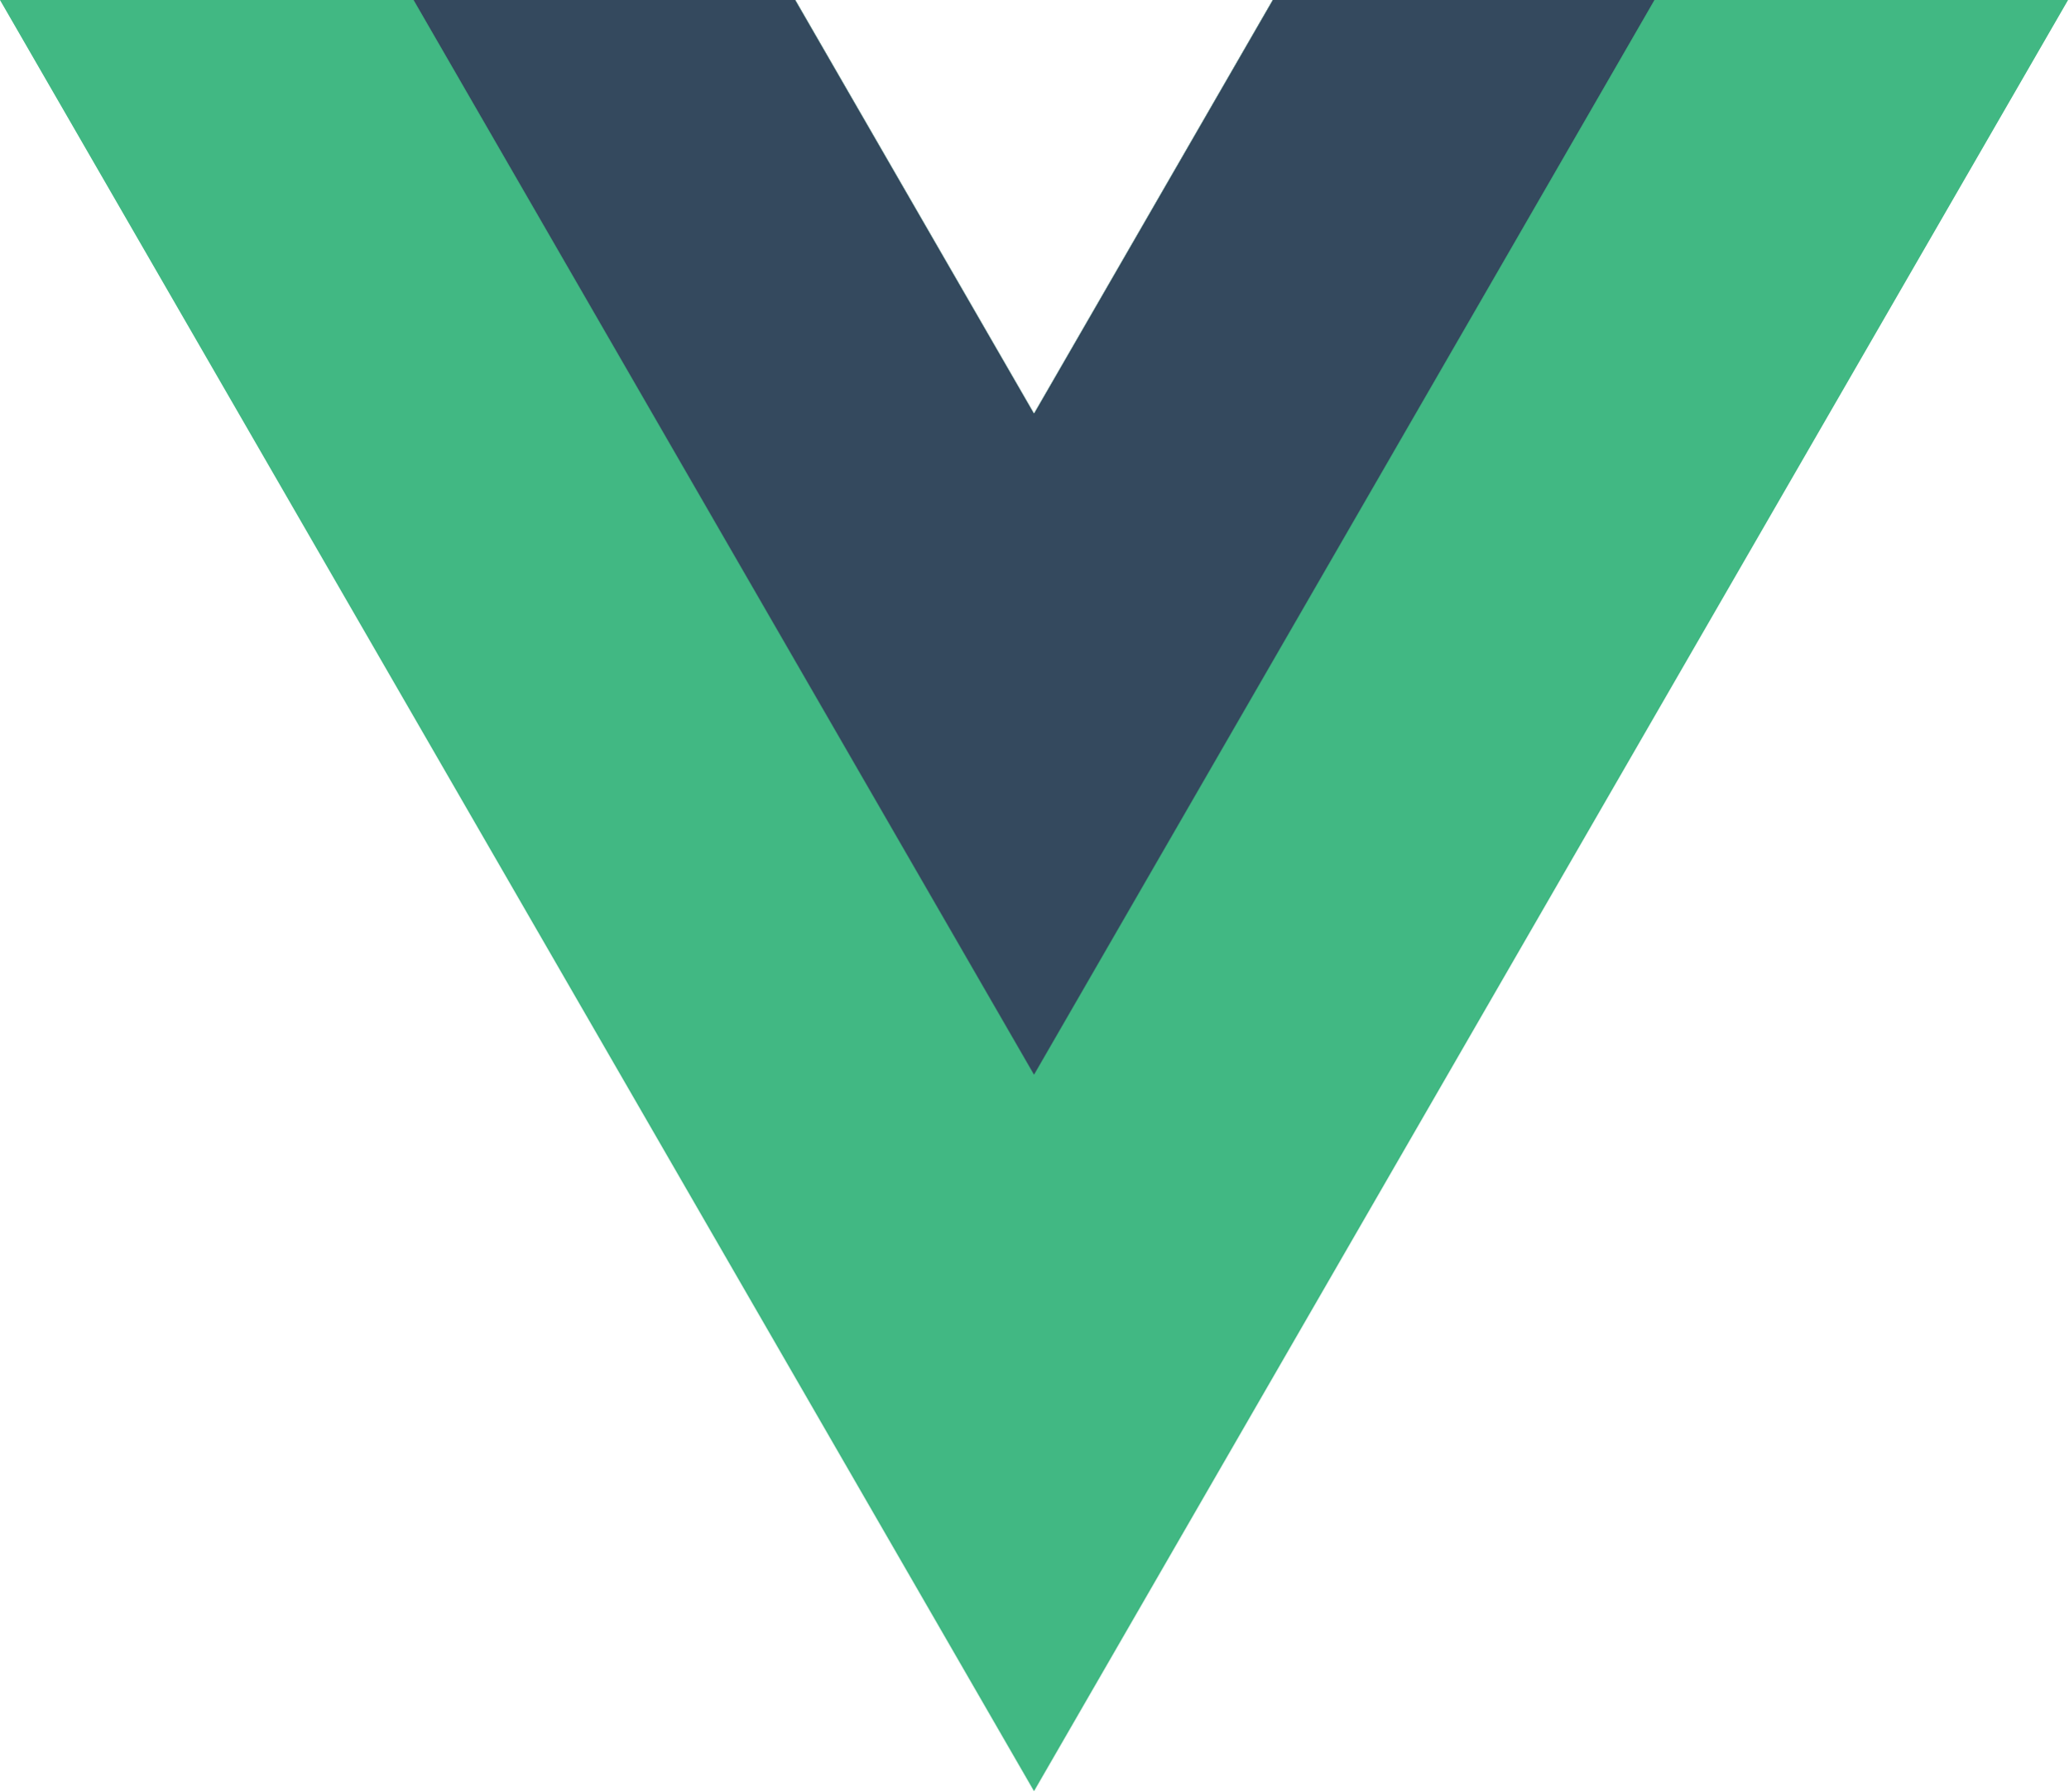
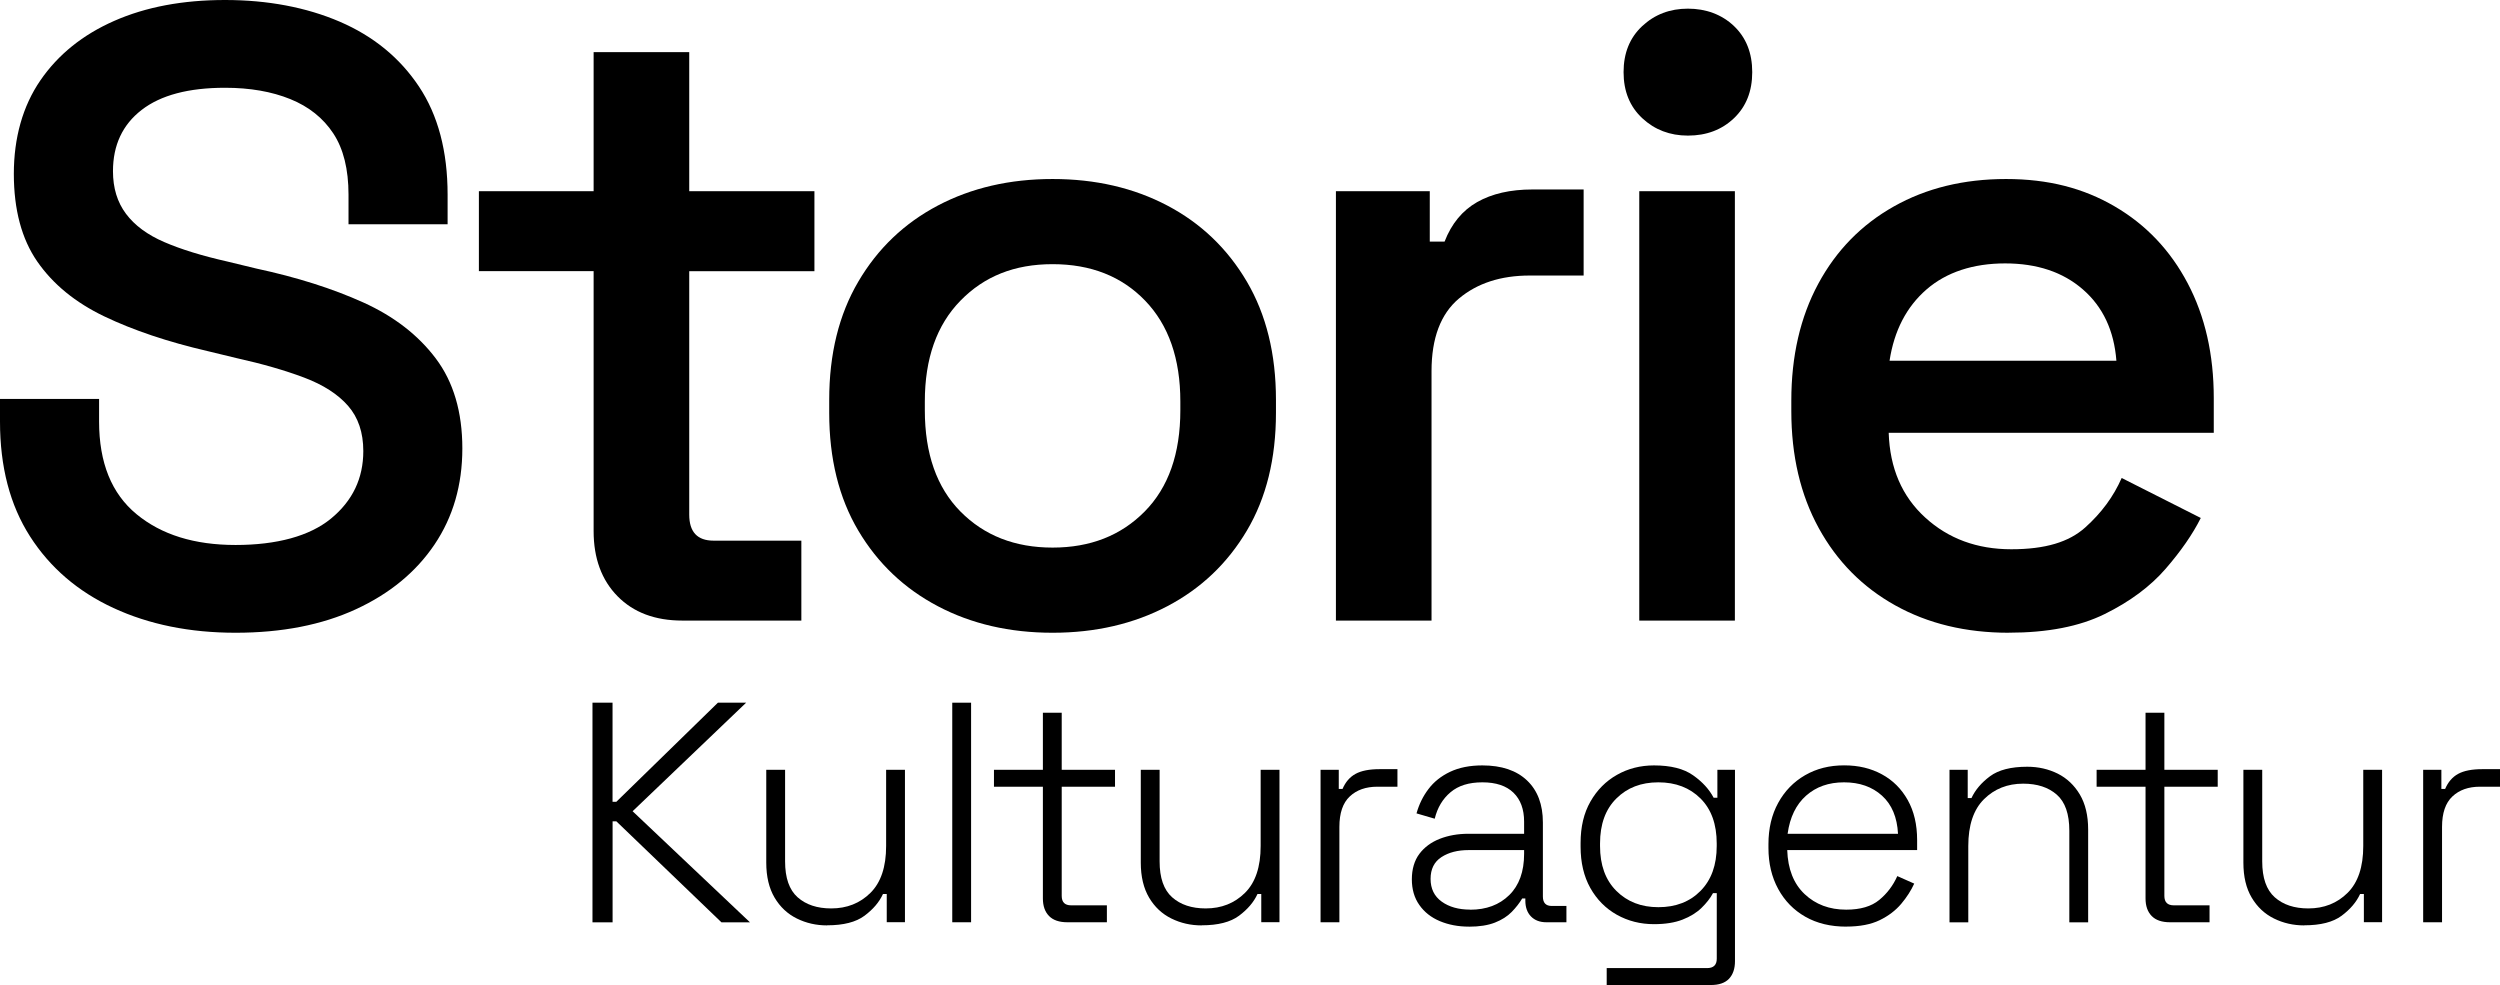
- <svg xmlns="http://www.w3.org/2000/svg" viewBox="0 0 261.76 226.69">
-   <path d="M161.096.001l-30.225 52.351L100.647.001H-.005l130.877 226.688L261.749.001z" fill="#41b883" />
-   <path d="M161.096.001l-30.225 52.351L100.647.001H52.346l78.526 136.01L209.398.001z" fill="#34495e" />
+ <svg xmlns="http://www.w3.org/2000/svg" version="1.1" viewBox="0 0 525.8 207.16">
+   <g>
+     <g id="Ebene_1">
+       <g>
+         <g>
+           <path d="M124.61,193.97v-46.18h4.22v20.85h.79l21.37-20.85h5.94l-23.88,22.83,24.68,23.36h-6l-22.1-21.24h-.79v21.24h-4.22Z" />
+           <path d="M173.96,194.63c-2.29,0-4.41-.48-6.37-1.45s-3.52-2.43-4.68-4.39c-1.16-1.96-1.75-4.41-1.75-7.36v-19.53h3.96v19.27c0,3.47.88,5.99,2.64,7.55,1.76,1.56,4.11,2.34,7.06,2.34,3.3,0,6.05-1.09,8.25-3.27,2.2-2.18,3.3-5.46,3.3-9.86v-16.03h3.96v32.06h-3.83v-5.94h-.79c-.79,1.72-2.09,3.24-3.89,4.58-1.8,1.34-4.42,2.01-7.85,2.01Z" />
+           <path d="M200.28,193.97v-46.18h3.96v46.18h-3.96Z" />
+           <path d="M224.49,193.97c-1.72,0-3-.44-3.86-1.32-.86-.88-1.29-2.11-1.29-3.69v-23.49h-10.29v-3.56h10.29v-12.01h3.96v12.01h11.21v3.56h-11.21v22.96c0,1.32.66,1.98,1.98,1.98h7.52v3.56h-8.31Z" />
+           <path d="M252.73,194.63c-2.29,0-4.41-.48-6.37-1.45s-3.52-2.43-4.68-4.39c-1.16-1.96-1.75-4.41-1.75-7.36v-19.53h3.96v19.27c0,3.47.88,5.99,2.64,7.55,1.76,1.56,4.11,2.34,7.06,2.34,3.3,0,6.05-1.09,8.25-3.27,2.2-2.18,3.3-5.46,3.3-9.86v-16.03h3.96v32.06h-3.83v-5.94h-.79c-.79,1.72-2.09,3.24-3.89,4.58-1.8,1.34-4.42,2.01-7.85,2.01Z" />
+           <path d="M277.74,193.97v-32.06h3.83v4.02h.79c.62-1.45,1.53-2.51,2.74-3.17,1.21-.66,2.89-.99,5.05-.99h3.76v3.69h-4.22c-2.42,0-4.36.68-5.81,2.05-1.45,1.36-2.18,3.5-2.18,6.4v20.06h-3.96Z" />
+           <path d="M308.94,194.89c-2.24,0-4.28-.39-6.1-1.15-1.83-.77-3.27-1.9-4.32-3.4-1.06-1.49-1.58-3.3-1.58-5.41s.53-3.94,1.58-5.34,2.49-2.46,4.29-3.17c1.8-.7,3.8-1.06,6-1.06h11.74v-2.57c0-2.59-.75-4.62-2.24-6.07-1.5-1.45-3.67-2.18-6.53-2.18s-5.05.69-6.7,2.08c-1.65,1.38-2.76,3.24-3.33,5.57l-3.83-1.12c.53-1.89,1.36-3.6,2.51-5.11,1.14-1.52,2.66-2.73,4.55-3.63,1.89-.9,4.16-1.35,6.79-1.35,4.05,0,7.18,1.06,9.4,3.17,2.22,2.11,3.33,5.06,3.33,8.84v15.57c0,1.32.62,1.98,1.85,1.98h3.1v3.43h-4.22c-1.36,0-2.44-.41-3.23-1.22-.79-.81-1.19-1.92-1.19-3.33v-.46h-.66c-.57.97-1.31,1.91-2.21,2.84-.9.92-2.08,1.67-3.53,2.24s-3.28.86-5.48.86ZM309.21,191.33c3.39,0,6.12-1.02,8.21-3.07,2.09-2.05,3.13-4.94,3.13-8.68v-.79h-11.68c-2.29,0-4.19.49-5.71,1.48-1.52.99-2.28,2.52-2.28,4.58s.78,3.66,2.34,4.78c1.56,1.12,3.55,1.68,5.97,1.68Z" />
+           <path d="M332.43,178.07v-.79c0-3.39.69-6.29,2.08-8.71,1.38-2.42,3.24-4.29,5.58-5.61,2.33-1.32,4.93-1.98,7.78-1.98,3.52,0,6.26.69,8.22,2.08,1.96,1.38,3.4,2.96,4.32,4.72h.79v-5.87h3.7v40.24c0,1.58-.42,2.81-1.25,3.7-.84.88-2.11,1.32-3.83,1.32h-21.9v-3.56h21.11c1.36,0,2.04-.66,2.04-1.98v-13.79h-.79c-.57,1.06-1.37,2.09-2.41,3.1-1.03,1.01-2.37,1.84-3.99,2.47-1.63.64-3.63.96-6.01.96-2.86,0-5.46-.66-7.82-1.98-2.35-1.32-4.21-3.2-5.58-5.64-1.36-2.44-2.04-5.33-2.04-8.68ZM348.79,190.8c3.65,0,6.61-1.14,8.87-3.43,2.26-2.29,3.4-5.43,3.4-9.43v-.53c0-4.05-1.13-7.2-3.4-9.47-2.27-2.26-5.22-3.4-8.87-3.4s-6.55,1.13-8.84,3.4c-2.29,2.27-3.43,5.42-3.43,9.47v.53c0,4,1.14,7.15,3.43,9.43,2.29,2.29,5.24,3.43,8.84,3.43Z" />
+           <path d="M388.31,194.89c-3.3,0-6.17-.69-8.61-2.08-2.44-1.39-4.34-3.33-5.71-5.84-1.37-2.51-2.05-5.39-2.05-8.64v-.79c0-3.3.68-6.19,2.05-8.68,1.36-2.48,3.24-4.42,5.64-5.81,2.4-1.39,5.13-2.08,8.21-2.08s5.64.63,7.95,1.88,4.12,3.06,5.44,5.41c1.32,2.35,1.98,5.16,1.98,8.41v2.11h-27.32c.13,4,1.35,7.09,3.66,9.27,2.31,2.18,5.22,3.27,8.74,3.27,2.99,0,5.31-.68,6.96-2.05,1.65-1.36,2.91-3.03,3.79-5.01l3.56,1.58c-.66,1.45-1.57,2.87-2.74,4.26-1.17,1.38-2.67,2.53-4.52,3.43-1.85.9-4.2,1.35-7.06,1.35ZM375.97,175.36h23.22c-.18-3.47-1.3-6.15-3.37-8.02-2.07-1.87-4.73-2.8-7.98-2.8s-5.87.94-7.98,2.8c-2.11,1.87-3.41,4.54-3.89,8.02Z" />
+           <path d="M410.02,193.97v-32.06h3.83v5.94h.79c.79-1.71,2.09-3.24,3.89-4.58,1.8-1.34,4.42-2.01,7.85-2.01,2.33,0,4.46.49,6.4,1.45,1.93.97,3.48,2.43,4.65,4.39,1.16,1.96,1.75,4.41,1.75,7.36v19.53h-3.96v-19.27c0-3.52-.88-6.05-2.64-7.59-1.76-1.54-4.11-2.31-7.06-2.31-3.3,0-6.05,1.09-8.25,3.27-2.2,2.18-3.3,5.47-3.3,9.86v16.03h-3.96Z" />
+           <path d="M456.4,193.97c-1.72,0-3-.44-3.86-1.32-.86-.88-1.29-2.11-1.29-3.69v-23.49h-10.29v-3.56h10.29v-12.01h3.96v12.01h11.22v3.56h-11.22v22.96c0,1.32.66,1.98,1.98,1.98h7.52v3.56h-8.31Z" />
+           <path d="M484.63,194.63c-2.29,0-4.41-.48-6.37-1.45-1.96-.97-3.52-2.43-4.68-4.39-1.17-1.96-1.75-4.41-1.75-7.36v-19.53h3.96v19.27c0,3.47.88,5.99,2.64,7.55,1.76,1.56,4.11,2.34,7.06,2.34,3.3,0,6.05-1.09,8.25-3.27,2.2-2.18,3.3-5.46,3.3-9.86v-16.03h3.96v32.06h-3.83v-5.94h-.79c-.79,1.72-2.09,3.24-3.89,4.58-1.8,1.34-4.42,2.01-7.85,2.01Z" />
+           <path d="M509.64,193.97v-32.06h3.83v4.02h.79c.62-1.45,1.53-2.51,2.74-3.17,1.21-.66,2.89-.99,5.05-.99h3.76v3.69h-4.22c-2.42,0-4.35.68-5.8,2.05-1.45,1.36-2.18,3.5-2.18,6.4v20.06h-3.96Z" />
+         </g>
+         <g>
+           <path d="M49.54,133.08c-9.63,0-18.19-1.74-25.69-5.21-7.49-3.47-13.34-8.5-17.55-15.08S0,98.17,0,88.66v-4.75h20.84v4.75c0,8.66,2.62,15.14,7.86,19.47,5.24,4.33,12.18,6.49,20.84,6.49s15.6-1.86,20.11-5.58c4.51-3.72,6.76-8.44,6.76-14.17,0-3.9-1.07-7.07-3.2-9.51-2.13-2.44-5.21-4.42-9.23-5.94-4.02-1.52-8.78-2.89-14.26-4.11l-6.03-1.46c-8.41-1.95-15.66-4.39-21.76-7.31-6.09-2.92-10.78-6.76-14.08-11.52-3.29-4.75-4.94-10.91-4.94-18.46s1.86-14.23,5.58-19.65c3.72-5.42,8.9-9.6,15.54-12.52C30.68,1.46,38.45,0,47.35,0s17.06,1.53,24.13,4.57c7.07,3.05,12.61,7.59,16.63,13.62,4.02,6.03,6.03,13.62,6.03,22.76v6.22h-20.84v-6.22c0-5.36-1.07-9.66-3.2-12.89-2.13-3.23-5.15-5.64-9.05-7.22-3.9-1.58-8.47-2.38-13.71-2.38-7.68,0-13.53,1.55-17.55,4.66-4.02,3.11-6.03,7.4-6.03,12.89,0,3.54.91,6.52,2.74,8.96,1.83,2.44,4.51,4.42,8.04,5.94,3.53,1.53,7.98,2.9,13.34,4.11l6.03,1.46c8.53,1.83,16.02,4.21,22.49,7.13,6.46,2.92,11.55,6.86,15.26,11.79s5.58,11.24,5.58,18.92-1.95,14.41-5.85,20.2c-3.9,5.79-9.41,10.33-16.54,13.62-7.13,3.29-15.57,4.94-25.32,4.94Z" />
+           <path d="M143.5,130.52c-5.73,0-10.27-1.71-13.62-5.12-3.35-3.41-5.03-7.98-5.03-13.71v-54.66h-24.13v-16.82h24.13V10.97h20.11v29.25h26.33v16.82h-26.33v51.19c0,3.66,1.71,5.48,5.12,5.48h18.46v16.82h-25.04Z" />
+           <path d="M221.38,133.08c-9.02,0-17.07-1.86-24.13-5.58-7.07-3.72-12.65-9.02-16.73-15.9-4.08-6.88-6.12-15.14-6.12-24.77v-2.74c0-9.63,2.04-17.92,6.12-24.86,4.08-6.95,9.66-12.28,16.73-16,7.07-3.72,15.11-5.58,24.13-5.58s17.06,1.86,24.13,5.58c7.07,3.72,12.64,9.05,16.73,16,4.08,6.95,6.12,15.24,6.12,24.86v2.74c0,9.63-2.04,17.89-6.12,24.77-4.08,6.89-9.66,12.19-16.73,15.9s-15.11,5.58-24.13,5.58ZM221.38,115.17c7.92,0,14.38-2.53,19.37-7.59,5-5.06,7.5-12.16,7.5-21.3v-1.83c0-9.02-2.47-16.09-7.4-21.21-4.93-5.12-11.42-7.68-19.47-7.68s-14.38,2.56-19.38,7.68c-5,5.12-7.49,12.19-7.49,21.21v1.83c0,9.14,2.5,16.24,7.49,21.3,5,5.06,11.45,7.59,19.38,7.59Z" />
+           <path d="M280.97,130.52V40.22h19.74v10.6h3.11c1.46-3.78,3.75-6.55,6.86-8.32,3.11-1.76,6.98-2.65,11.61-2.65h10.78v18.1h-11.33c-6.1,0-11.06,1.62-14.9,4.84-3.84,3.23-5.76,8.32-5.76,15.26v52.47h-20.11Z" />
+           <path d="M355,28.52c-3.78,0-6.98-1.22-9.6-3.66-2.62-2.44-3.93-5.67-3.93-9.69s1.31-7.25,3.93-9.69c2.62-2.44,5.82-3.66,9.6-3.66s7.13,1.22,9.69,3.66c2.56,2.44,3.84,5.67,3.84,9.69s-1.28,7.25-3.84,9.69c-2.56,2.44-5.79,3.66-9.69,3.66ZM344.77,130.52V40.22h20.11v90.31h-20.11Z" />
+           <path d="M422.46,133.08c-9.02,0-16.97-1.92-23.86-5.76-6.89-3.84-12.25-9.26-16.09-16.27-3.84-7.01-5.76-15.2-5.76-24.59v-2.19c0-9.38,1.89-17.58,5.67-24.59,3.78-7.01,9.08-12.43,15.91-16.27,6.82-3.84,14.68-5.76,23.58-5.76s16.27,1.92,22.85,5.76c6.58,3.84,11.7,9.23,15.36,16.18,3.66,6.95,5.48,14.99,5.48,24.13v7.31h-68.37c.24,7.44,2.8,13.38,7.68,17.82,4.87,4.45,10.91,6.67,18.1,6.67s12.13-1.52,15.54-4.57c3.41-3.05,5.97-6.52,7.68-10.42l16.64,8.41c-1.71,3.41-4.18,6.98-7.4,10.69-3.23,3.72-7.49,6.89-12.8,9.51-5.3,2.62-12.04,3.93-20.2,3.93ZM397.41,75.87h47.71c-.49-6.33-2.83-11.33-7.04-14.99-4.2-3.66-9.66-5.48-16.36-5.48s-12.34,1.83-16.54,5.48c-4.21,3.66-6.8,8.66-7.77,14.99Z" />
+         </g>
+       </g>
+     </g>
+   </g>
</svg>
